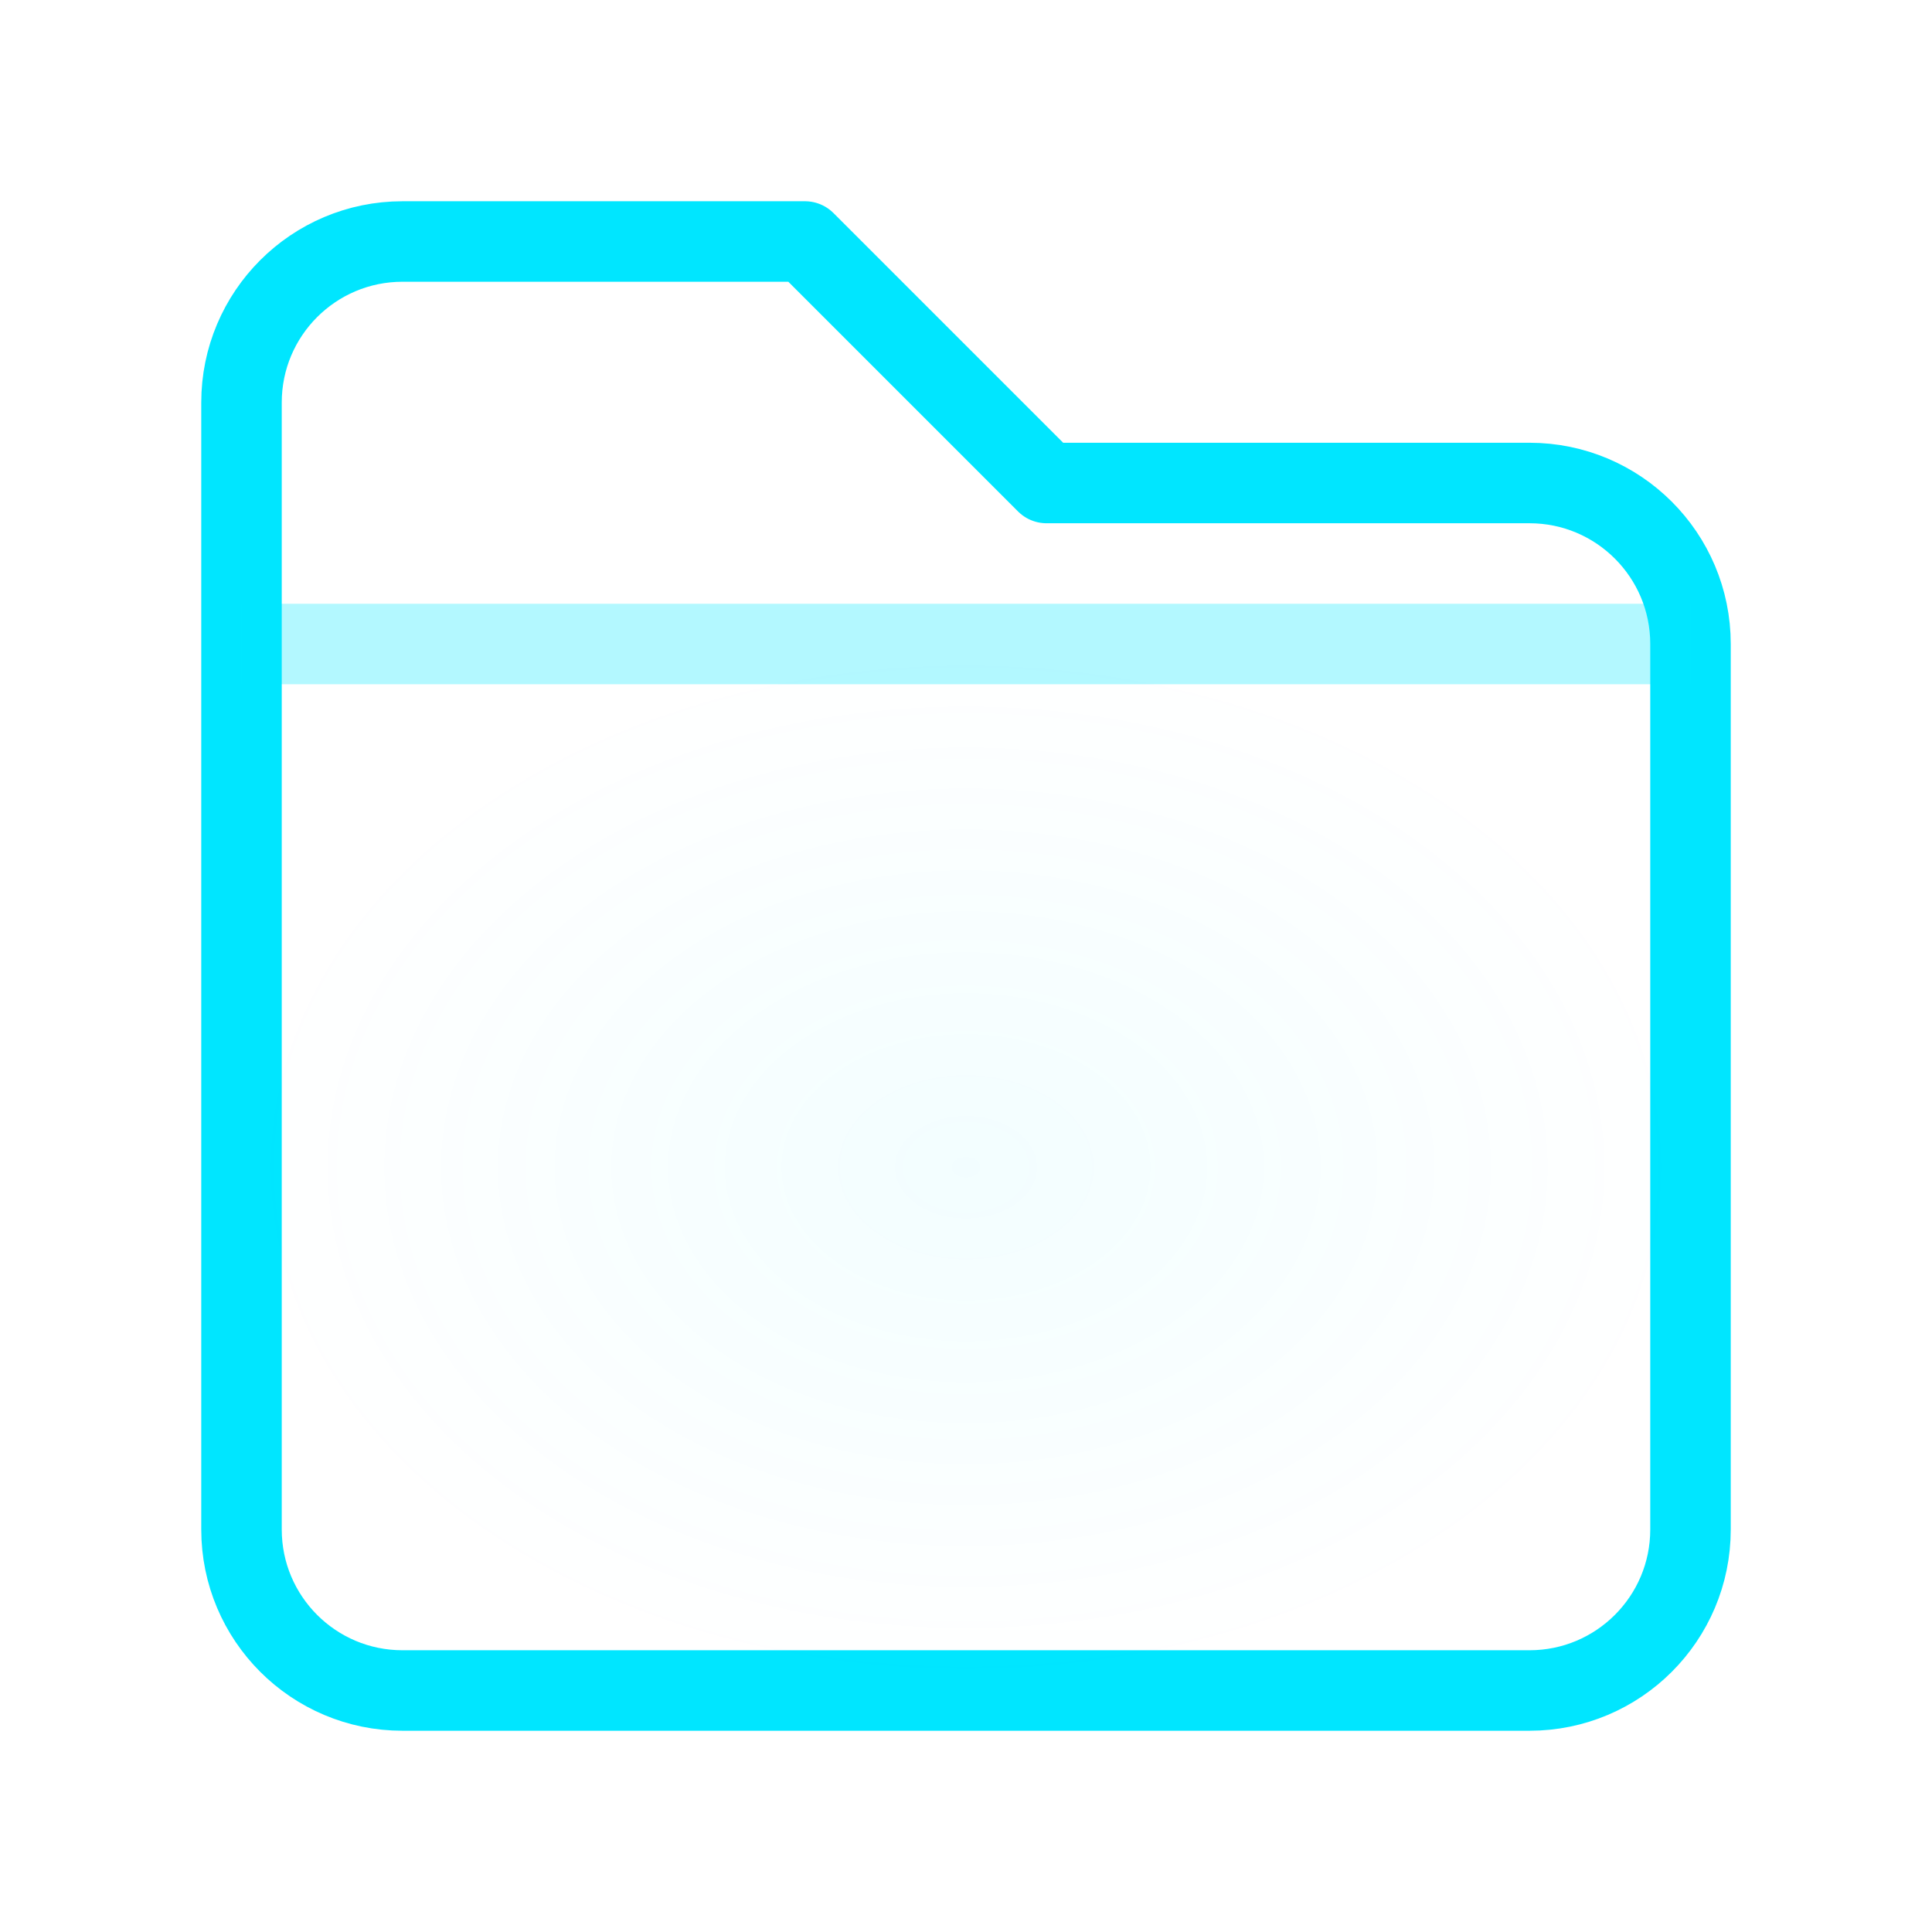
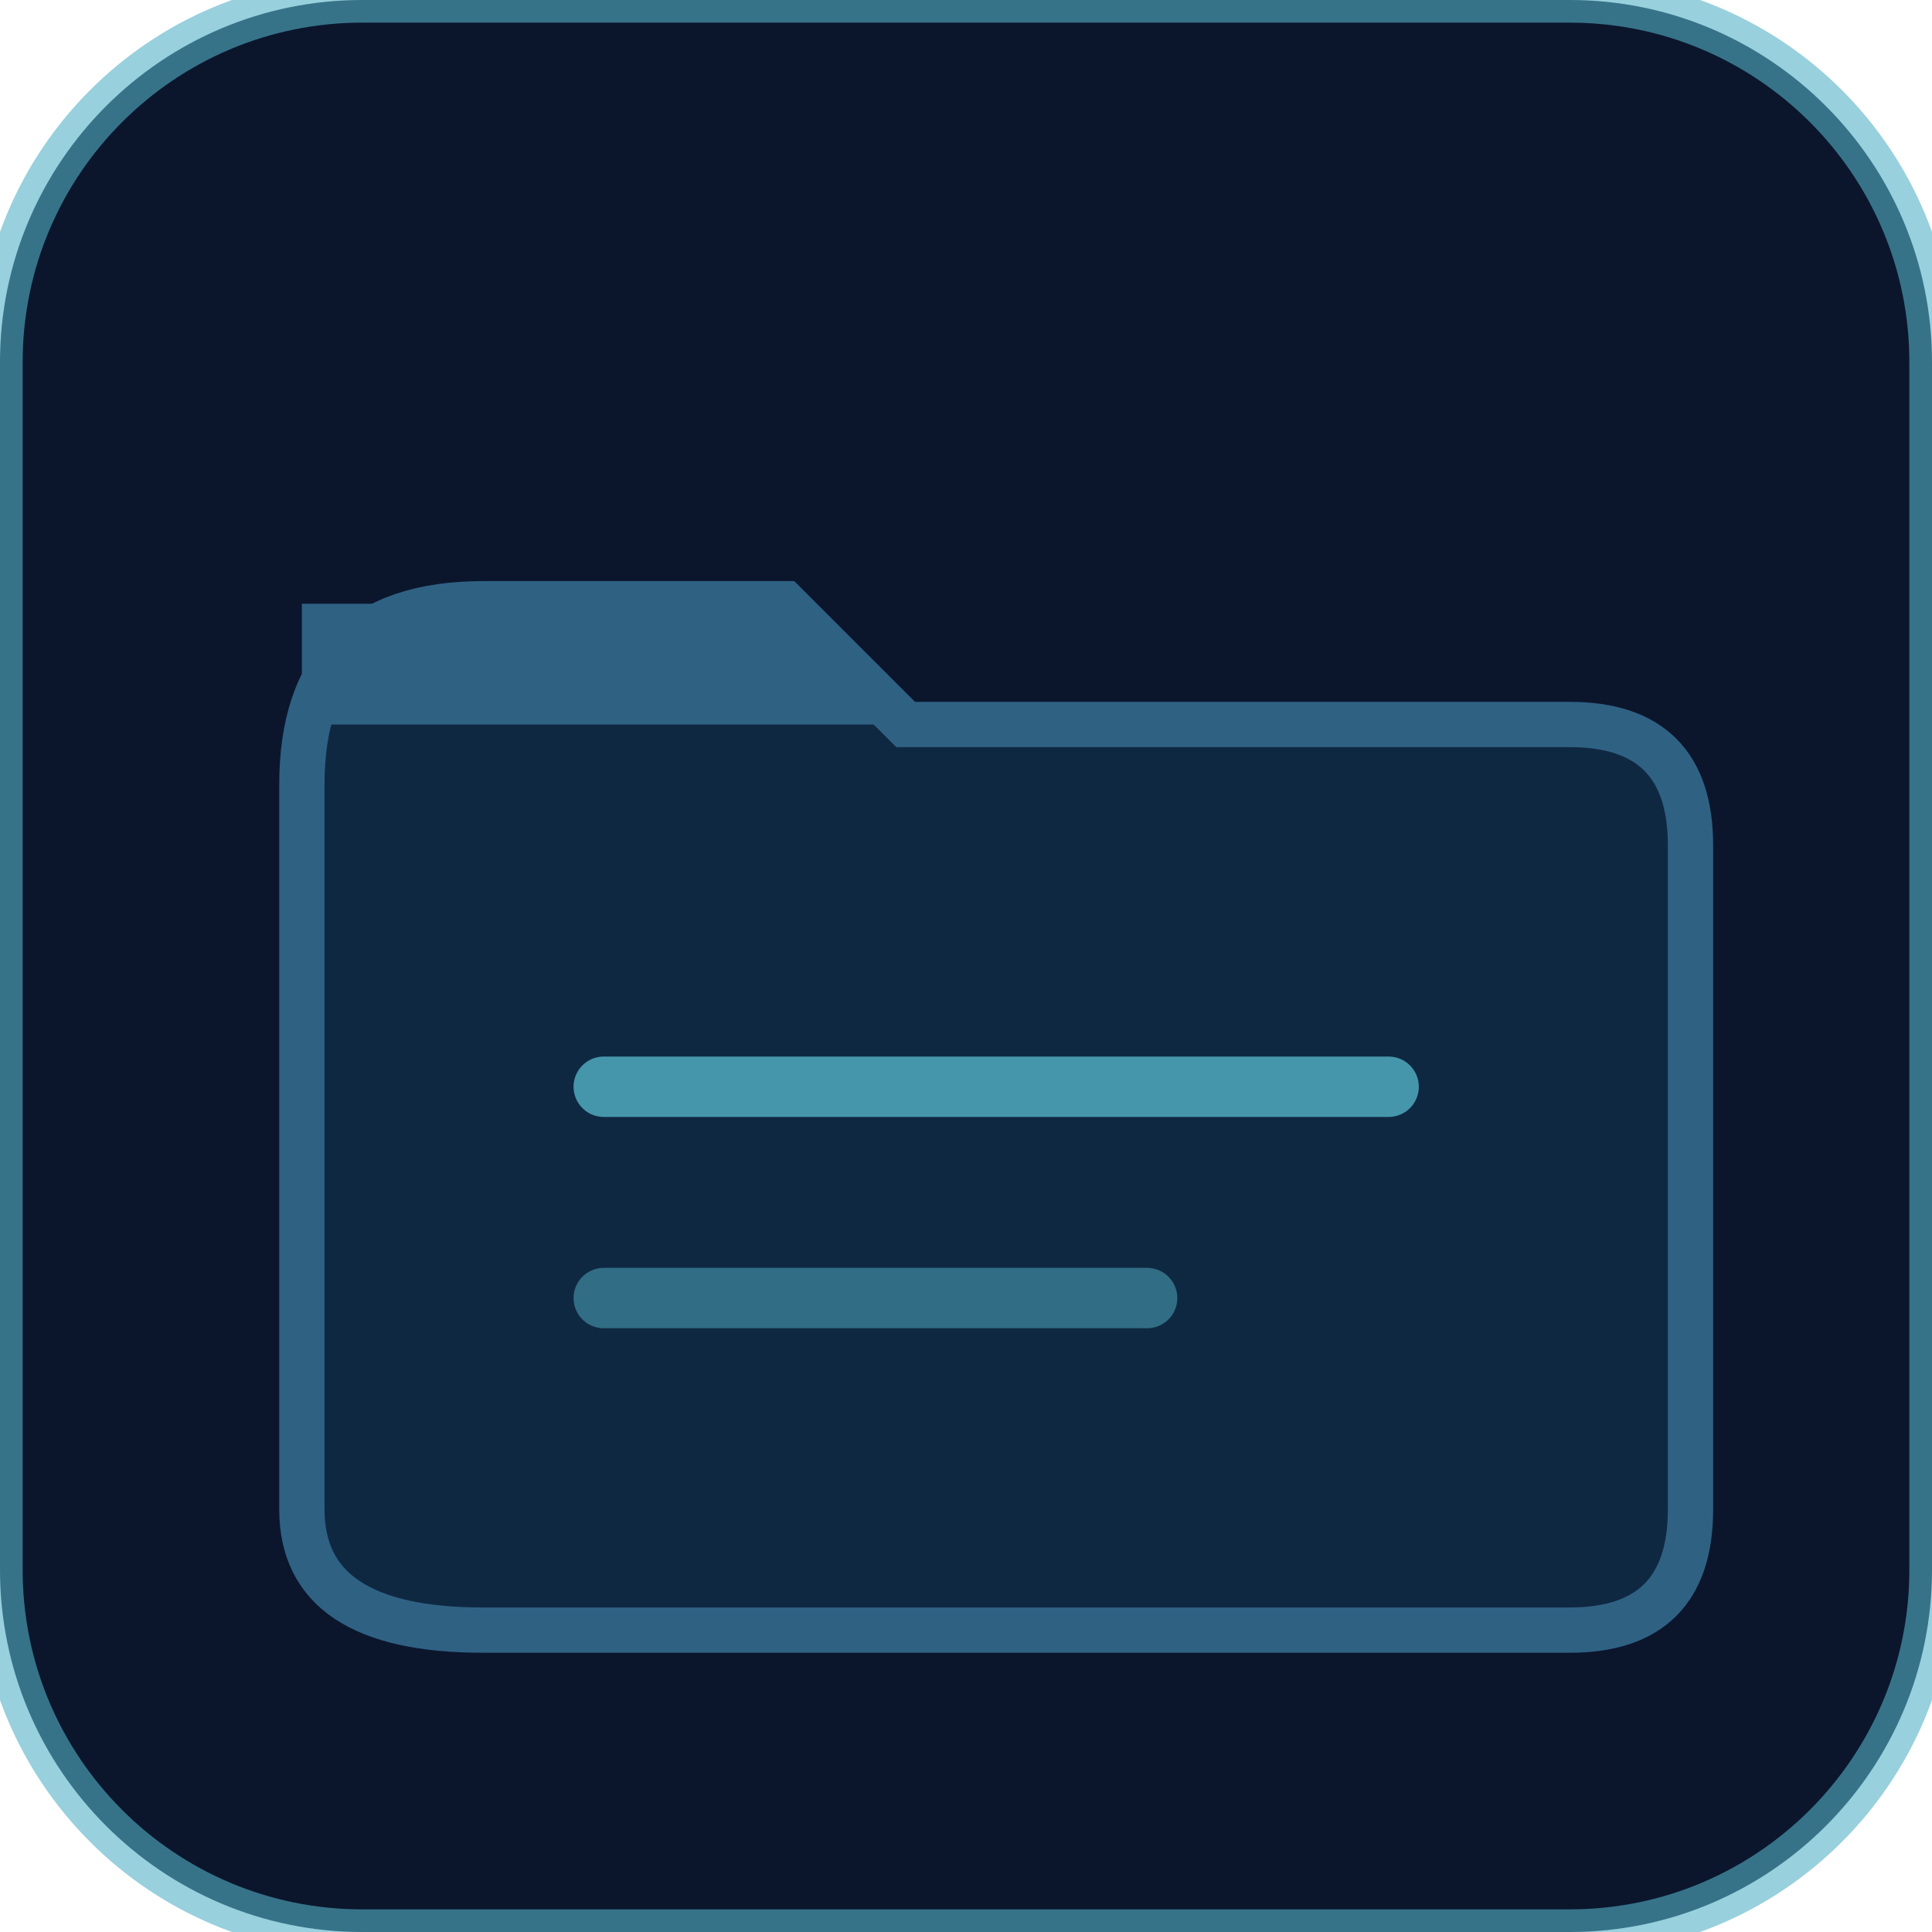
- <svg xmlns="http://www.w3.org/2000/svg" width="48" height="48" viewBox="0 0 48 48" fill="none">
-   <path d="M6 10C6 7.791 7.791 6 10 6H20L26 12H38C40.209 12 42 13.791 42 16V38C42 40.209 40.209 42 38 42H10C7.791 42 6 40.209 6 38V10Z" stroke="#00e6ff" stroke-width="2" stroke-linejoin="round" />
-   <path d="M6 16H42" stroke="#00e6ff" stroke-width="2" stroke-opacity="0.3" />
-   <rect x="6" y="16" width="36" height="26" fill="url(#folder_glow)" fill-opacity="0.05" />
-   <defs>
-     <radialGradient id="folder_glow" cx="0" cy="0" r="1" gradientUnits="userSpaceOnUse" gradientTransform="translate(24 29) scale(18 13)">
-       <stop stop-color="#00e6ff" />
-       <stop offset="1" stop-color="#00e6ff" stop-opacity="0" />
-     </radialGradient>
-   </defs>
+ <svg xmlns="http://www.w3.org/2000/svg" viewBox="0 0 64 64" width="64" height="64">
+   <rect width="64" height="64" rx="12" fill="#0b162d" />
+   <rect width="64" height="64" rx="12" fill="none" stroke="#54b1c6" stroke-width="1.5" opacity="0.6" />
+   <path d="M10 26 Q10 20 16 20 L26 20 L30 24 L52 24 Q56 24 56 28 L56 50 Q56 54 52 54 L16 54 Q10 54 10 50 Z" fill="#0f2842" stroke="#2f6183" stroke-width="1.5" />
+   <path d="M10 20 L26 20 L30 24 L10 24 Z" fill="#2f6183" />
+   <line x1="20" y1="36" x2="46" y2="36" stroke="#54b1c6" stroke-width="2" stroke-linecap="round" opacity="0.8" />
+   <line x1="20" y1="43" x2="38" y2="43" stroke="#54b1c6" stroke-width="2" stroke-linecap="round" opacity="0.5" />
</svg>
